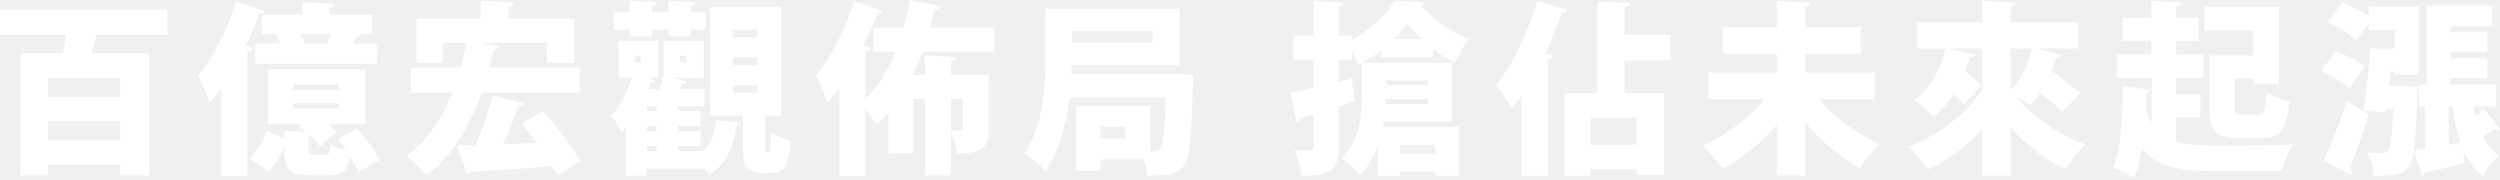
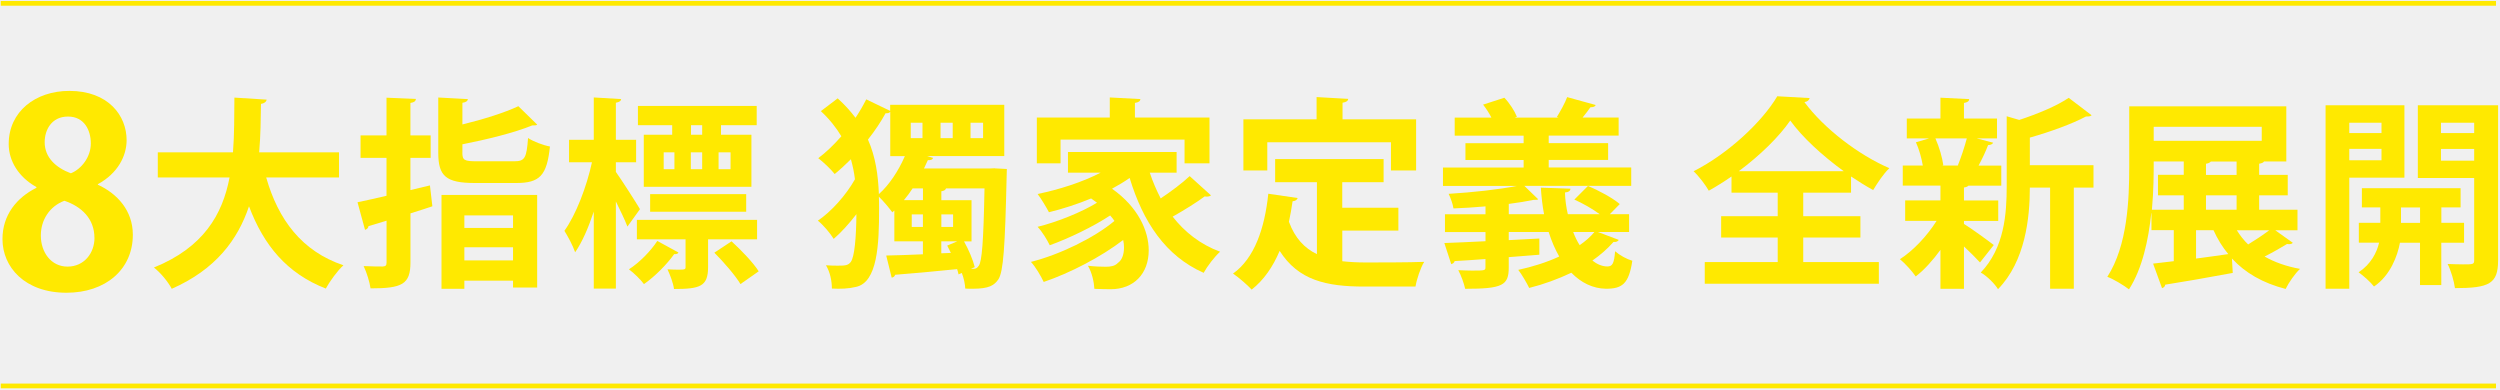
- <svg xmlns="http://www.w3.org/2000/svg" width="1085" height="78" viewBox="0 0 1085 78" fill="none">
-   <path d="M72.601 15.075H41.806C41.251 17.625 40.531 20.415 39.736 23.055H64.636V76.125H52.186V71.505H20.821V76.125H9.016V23.055H27.361C27.841 20.58 28.321 17.79 28.636 15.075H0.001V4.23H72.601V15.075ZM52.171 41.97V33.75H20.821V41.97H52.171ZM20.821 60.795H52.171V52.425H20.821V60.795Z" fill="white" />
-   <path d="M115.066 4.86C114.751 5.58 113.956 5.985 112.666 5.82C110.911 10.53 108.841 15.24 106.681 19.785L109.786 20.82C109.546 21.54 108.826 22.26 107.386 22.41V76.44H96.135V38.055C94.456 40.365 92.79 42.6 91.035 44.595C90.076 41.805 87.451 35.505 85.936 32.7C92.236 25.605 98.701 12.825 102.526 0.54L115.051 4.845L115.066 4.86ZM154.966 55.77C158.716 59.835 163.021 65.34 164.701 69.42L155.521 74.61C154.801 72.69 153.526 70.38 152.011 67.98C150.811 74.37 148.096 76.125 142.276 76.125H134.536C123.691 76.125 123.451 72.06 123.451 63.12C121.861 67.185 119.626 71.415 116.596 74.535L108.376 68.625C111.571 65.745 114.286 61.125 115.711 56.82L123.451 60.09V56.82L132.871 57.375C131.911 56.505 130.876 55.62 129.841 54.9L131.116 53.865H116.281V30.09H158.656V53.865H142.456C143.971 55.14 145.246 56.505 146.131 57.615L138.796 63.525C137.911 62.175 136.396 60.57 134.731 58.98C134.491 58.98 134.251 59.055 133.936 59.145V65.055C133.936 67.125 134.251 67.29 136.246 67.29H141.121C142.801 67.29 143.191 66.645 143.431 62.415C144.871 63.54 147.826 64.65 150.286 65.37C149.011 63.69 147.736 62.025 146.461 60.495L154.996 55.785L154.966 55.77ZM113.626 6.375H131.176V0.96L145.216 1.68C145.141 2.64 144.421 3.12 142.816 3.435V6.39H161.401V14.775H156.061L156.856 15.015C156.541 15.66 155.821 15.975 154.621 15.975L153.031 18.84H163.561V27.705H110.746V18.84H121.516C121.036 17.49 120.406 15.975 119.836 14.775H113.611V6.375H113.626ZM127.186 36.78V39.015H147.136V36.78H127.186ZM127.186 44.835V47.145H147.136V44.835H127.186ZM130.531 14.76C131.176 16.11 131.806 17.55 132.286 18.825H142.021C142.576 17.55 143.056 16.11 143.536 14.76H130.531Z" fill="white" />
-   <path d="M251.595 40.215H209.07C203.73 55.29 196.065 67.815 185.13 76.125C183.3 73.815 178.98 69.585 176.355 67.5C185.13 61.515 191.67 51.945 196.305 40.215H178.35V29.28H199.965C200.85 25.845 201.72 22.26 202.365 18.585H192.075V27.285H180.75V8.145H208.68V0.315L223.035 1.11C222.96 1.995 222.315 2.55 220.635 2.79V8.13H249.285V27.285H237.39V18.585H208.98L216.555 20.175C216.315 21.06 215.52 21.525 214.155 21.525C213.6 24.165 212.955 26.715 212.325 29.265H251.58V40.2L251.595 40.215ZM235.635 48.195C241.38 54.66 248.805 63.675 251.91 69.9L241.935 76.2C241.38 75 240.66 73.56 239.775 72.135C226.695 73.17 213.45 74.055 204.435 74.535C204.195 75.33 203.475 75.735 202.755 75.81L198.285 63.21L206.265 62.97C209.22 56.505 212.085 48.135 213.765 41.355L227.415 44.94C227.1 45.735 226.215 46.14 224.865 46.215C223.185 51.405 220.8 57.39 218.325 62.565C223.11 62.4 228.06 62.25 233.085 62.01C230.925 59.055 228.615 56.19 226.47 53.64L235.65 48.21L235.635 48.195Z" fill="white" />
-   <path d="M294.285 65.58H305.22C309.21 61.83 310.245 56.97 310.725 52.095L321.57 53.295C321.405 53.94 320.775 54.42 319.65 54.57C318.45 61.665 316.62 70.29 307.68 75.96C307.2 75.09 306.57 74.04 305.85 72.93V73.17H280.8V76.2H271.62V55.455C270.975 56.175 270.42 56.895 269.79 57.525C268.905 55.695 266.595 51.855 265.32 50.1C268.83 46.35 272.175 40.125 274.26 33.75H268.515V17.715H285.75V33.75H280.485L284.4 35.025C284.085 35.58 283.44 35.985 282.405 35.895L281.37 38.61H286.155C286.95 36.615 287.595 34.455 287.985 32.7V17.715H305.46V33.75H291.9L298.125 35.43C297.885 36.075 297.24 36.39 296.055 36.39L294.945 38.625H305.79V46.125H294.3V48.195H304.035V54.735H294.3V56.895H304.035V63.435H294.3V65.595L294.285 65.58ZM273.3 15.87V12.84H266.355V5.265H273.3V0.405L285.105 1.05C285.03 1.845 284.385 2.325 282.945 2.565V5.28H290.205V0.405L302.01 1.05C301.935 1.845 301.29 2.325 299.85 2.565V5.28H306.24V12.855H299.85V15.885H290.19V12.855H282.93V15.885H273.27L273.3 15.87ZM275.7 24.255V27.21H278.175V24.255H275.7ZM284.955 48.195V46.125H280.8V48.195H284.955ZM284.955 56.895V54.735H280.8V56.895H284.955ZM280.8 63.435V65.595H284.955V63.435H280.8ZM295.155 24.255V27.21H297.87V24.255H295.155ZM332.1 63.585C332.1 65.82 332.175 66.06 332.745 66.06H333.465C334.26 66.06 334.575 65.025 334.74 57.36C336.495 58.95 340.65 60.465 343.2 61.185C342.405 72.12 340.005 75.075 334.59 75.075H330.915C323.895 75.075 322.455 72.195 322.455 63.66V50.175H308.25V3.03H338.97V50.19H332.115V63.6L332.1 63.585ZM318.06 12.84V16.185H328.665V12.84H318.06ZM318.06 24.885V28.23H328.665V24.885H318.06ZM318.06 36.93V40.275H328.665V36.93H318.06Z" fill="white" />
-   <path d="M431.521 22.425H400.486C399.211 25.935 397.846 29.37 396.256 32.55H401.446V24.09L415.171 24.81C415.096 25.68 414.451 26.25 412.771 26.49V32.55H429.046V55.845C429.046 64.215 426.406 66.615 415.396 66.615C415.081 63.735 413.956 59.67 412.756 56.88V76.185H401.431V42.93H396.331V66.555H385.561V49.08C383.971 50.91 382.291 52.59 380.461 54.18C379.426 52.35 377.356 49.32 375.511 46.995V76.44H364.261V38.055C362.581 40.365 360.916 42.6 359.161 44.595C358.201 41.805 355.576 35.505 354.061 32.7C360.361 25.605 366.826 12.825 370.651 0.54L383.176 4.845C382.861 5.565 382.066 5.97 380.776 5.805C379.021 10.515 376.951 15.225 374.791 19.77L377.896 20.805C377.656 21.525 376.936 22.245 375.496 22.395V42.975C380.926 37.95 385.231 30.765 388.666 22.395H379.006V11.895H392.176C393.211 8.07 394.171 4.08 394.891 0L407.971 2.88C407.731 3.675 406.936 4.155 405.661 4.155C405.106 6.795 404.461 9.345 403.741 11.895H431.506V22.425H431.521ZM417.961 42.93H412.771V56.58C414.361 56.655 416.281 56.655 417.001 56.655C417.721 56.58 417.961 56.415 417.961 55.695V42.93Z" fill="white" />
-   <path d="M511.561 32.16L518.026 32.64C517.951 33.525 517.951 34.95 517.786 36.075C517.066 59.37 516.271 68.55 513.961 71.655C511.321 75.24 508.381 76.365 497.836 76.125C497.761 74.13 497.191 71.505 496.396 69.18H477.571V74.13H466.966V46.035H499.201V65.58C502.306 65.58 502.711 65.58 503.671 64.305C504.871 62.79 505.501 56.97 505.981 42.285H464.176C462.826 53.61 459.781 65.67 453.721 74.115C451.801 71.955 446.941 68.055 444.391 66.78C453.091 54.57 453.721 36.3 453.721 23.7V3.825H511.891V28.17H465.136C465.136 29.445 465.061 30.81 464.971 32.235H509.011L511.561 32.16ZM500.236 13.485H465.211V18.51H500.236V13.485ZM488.431 60.165V55.065H477.586V60.165H488.431Z" fill="white" />
-   <path d="M600.54 52.74C600.465 53.535 600.3 54.255 600.135 55.05H633V76.275H622.86V74.445H607.695V76.275H597.96V63.27C596.28 67.98 593.805 72.45 590.22 76.035C588.705 74.04 584.475 70.05 582.405 68.775C590.385 60.72 591.105 49.14 591.105 40.605V27.285C590.625 27.6 590.07 27.84 589.59 28.08C588.87 26.565 587.91 24.57 586.8 22.65V25.995H580.98V35.49L586.65 34.14L588 43.95C585.69 44.745 583.29 45.465 580.98 46.26V63.885C580.98 69.15 580.185 72.18 577.305 74.025C574.44 75.855 570.36 76.335 564.855 76.26C564.54 73.23 563.175 68.28 561.75 65.175C564.54 65.25 567.57 65.25 568.695 65.25C569.73 65.25 570.045 64.935 570.045 63.81V49.605L564.375 51.36C564.21 52.245 563.415 52.8 562.785 52.95L560.07 40.26C562.86 39.705 566.295 38.985 570.045 38.1V25.98H561.27V15.36H570.045V0.48L583.29 1.035C583.215 1.905 582.645 2.55 580.98 2.79V15.405H586.8V17.4C594.465 13.17 601.8 6.15 605.385 0.405L618.315 0.96C618.075 1.515 617.52 2.07 616.635 2.235C621.42 7.98 630.12 14.13 637.62 16.92C635.385 19.635 633 23.94 631.32 27.21C628.29 25.695 625.095 23.535 621.99 21.225V24.9H599.325V21.87C596.775 23.865 593.985 25.785 591.105 27.3H630.195V52.755H600.51L600.54 52.74ZM619.77 45.165V43.005H601.425L601.35 45.165H619.785H619.77ZM601.425 34.875V36.945H619.77V34.875H601.425ZM616.98 16.92C614.58 14.685 612.435 12.45 610.83 10.305C609.315 12.375 607.32 14.7 605.01 16.92H616.98ZM607.725 62.88V66.63H622.89V62.88H607.725Z" fill="white" />
-   <path d="M660.226 41.805C658.876 43.725 657.511 45.48 656.161 47.145C654.721 44.505 651.301 39.24 649.306 36.765C656.326 28.785 663.196 14.19 667.186 0.375L680.356 4.44C680.041 5.235 679.156 5.64 677.881 5.565C675.811 11.475 673.411 17.46 670.786 23.19L674.131 23.985C673.966 24.855 673.246 25.5 671.731 25.665V76.275H660.241V41.805H660.226ZM725.011 26.25H705.061V40.455H722.296V75.885H710.326V73.485H690.376V76.275H679.051V40.455H693.331V0.72L707.446 1.44C707.371 2.4 706.726 2.88 705.046 3.195V15.165H724.996V26.25H725.011ZM710.326 62.79V51.06H690.376V62.79H710.326Z" fill="white" />
-   <path d="M813.661 43.005H789.241C795.946 50.82 805.831 58.17 815.896 62.475C813.016 64.875 809.116 69.66 807.121 72.84C798.511 68.22 790.291 61.185 783.511 53.13V76.185H771.151V54.165C764.371 61.98 756.151 68.76 747.526 73.395C745.606 70.365 741.616 65.655 738.916 63.18C749.131 58.71 759.346 51.06 765.961 42.99H741.466V31.5H771.151V23.28H747.616V11.805H771.151V0.405L785.986 1.2C785.911 2.07 785.191 2.64 783.511 2.955V11.805H807.601V23.295H783.511V31.515H813.676V43.005H813.661Z" fill="white" />
-   <path d="M874.876 41.655C881.896 50.505 893.071 58.41 905.041 62.715C902.161 65.19 898.336 70.14 896.416 73.41C887.476 69.255 879.346 62.88 872.566 55.305V76.215H860.281V56.025C853.576 63.45 845.521 69.585 836.581 73.665C834.751 70.71 831.001 66 828.361 63.615C841.441 58.665 853.501 49.335 860.281 38.955V21.06H845.761L857.176 23.775C856.861 24.495 856.141 24.975 854.941 24.885C854.386 26.88 853.666 28.95 852.871 30.87C855.586 33.105 858.301 35.415 859.966 37.095L852.301 45.315C851.266 44.04 849.661 42.45 847.906 40.77C845.356 44.685 842.401 48.105 839.056 50.745C837.226 48.75 833.236 45.24 830.836 43.56C837.376 38.94 842.161 30.315 844.321 21.06H832.111V9.735H860.281V0.405L875.041 1.2C874.966 2.07 874.321 2.64 872.566 2.955V9.735H901.771V21.06H883.261L894.511 23.685C894.271 24.405 893.476 24.81 892.441 24.81C891.886 26.805 891.166 28.8 890.371 30.795C894.766 34.065 900.031 37.89 902.896 40.455L894.916 48.435C892.846 46.275 889.171 43.17 885.496 40.215C884.146 42.21 882.631 44.04 881.026 45.645C879.511 44.445 877.111 42.855 874.876 41.58V41.655ZM872.566 21.075V38.385L872.881 38.865C877.186 34.56 880.306 27.855 881.821 21.075H872.566Z" fill="white" />
-   <path d="M944.461 50.91V61.605C949.486 63.12 954.601 63.12 968.401 63.12C977.251 63.12 988.906 63.045 994.966 62.715C993.211 65.355 991.291 70.695 990.571 74.205H959.446C945.481 74.205 935.986 72.45 929.521 64.23C928.726 69.255 927.691 73.725 926.176 77.31C924.106 75.87 919.786 73.875 917.161 72.84C920.431 65.1 921.151 50.895 921.316 37.41L933.451 39C933.286 39.795 932.656 40.275 931.456 40.35L931.216 47.37C931.936 49.68 932.806 51.675 933.856 53.43V33.81H918.856V23.595H933.616V17.685H921.166V7.74H933.616V0.315L946.786 1.035C946.711 1.905 946.066 2.385 944.476 2.625V7.725H954.211V17.7H944.476V23.61H956.281V33.825H944.476V40.92H954.931V50.895H944.476L944.461 50.91ZM977.971 24.105V13.26H956.821V3.03H989.056V36.54H977.971V34.065H969.991V46.44C969.991 49.395 970.396 49.71 973.186 49.71H980.206C982.756 49.71 983.236 48.36 983.551 39.81C985.861 41.565 990.646 43.395 993.601 44.115C992.401 56.565 989.536 59.985 981.241 59.985H971.506C961.771 59.985 958.816 56.955 958.816 46.575V24.075H977.971V24.105Z" fill="white" />
-   <path d="M1013.72 22.185C1017.95 23.775 1023.62 26.58 1026.32 28.965L1019.54 38.295C1017.06 35.895 1011.63 32.625 1007.33 30.72L1013.72 22.185ZM1008.53 69.585C1011.48 63.285 1015.47 53.31 1018.58 43.74L1028 49.725C1025.36 58.26 1022.42 66.72 1019.85 72.945C1020.41 73.59 1020.65 74.22 1020.65 74.775C1020.65 75.255 1020.57 75.645 1020.33 75.975L1008.53 69.6V69.585ZM1043.63 37.275L1049.37 37.755C1049.37 38.55 1049.3 39.825 1049.21 40.86C1048.49 61.2 1047.69 69.51 1045.46 72.3C1042.43 76.29 1038.75 76.29 1030.29 76.29C1030.13 73.185 1028.94 68.955 1027.34 66.15C1030.05 66.465 1032.53 66.465 1033.95 66.465C1034.99 66.465 1035.71 66.225 1036.5 65.43C1037.46 64.08 1038.18 59.205 1038.66 47.235H1035.71L1035.47 48.99L1025.66 48.03C1026.93 40.845 1028.13 29.835 1028.69 21.06H1039.38V13.08H1028.06V9.96L1022.55 17.385C1020.08 14.91 1014.5 11.475 1010.18 9.48L1016.64 1.02C1020.32 2.46 1025.03 4.845 1028.06 7.005V2.88H1049.67V32.475H1039.38V30.96H1037.63C1037.39 33.12 1037.22 35.265 1036.98 37.335H1041.38L1043.61 37.26L1043.63 37.275ZM1073.63 46.215C1073.87 47.655 1074.18 49.005 1074.51 50.37C1075.79 49.245 1076.99 48.06 1077.86 47.1L1084.88 56.04C1084.56 56.28 1084.08 56.355 1083.6 56.355C1083.2 56.355 1082.81 56.28 1082.4 56.115C1081.37 56.91 1079.54 58.11 1077.69 59.31C1079.37 62.655 1081.68 65.46 1084.55 67.365C1082.24 69.36 1078.97 73.515 1077.53 76.38C1073.78 73.59 1071.06 69.675 1069.07 64.965L1069.62 70.875C1063.4 72.39 1056.93 73.905 1052.7 74.865C1052.54 75.66 1051.91 76.14 1051.26 76.305L1047.68 65.22C1049.12 65.055 1050.78 64.815 1052.54 64.5V46.23H1049.82V36.735H1053.09V2.4H1081.58V11.415H1063.55V14.04H1079.51V22.665H1063.55V25.29H1079.51V33.915H1063.55V36.705H1083.26V46.2H1073.6L1073.63 46.215ZM1062.78 62.805L1067.88 61.935C1066.29 57.3 1065.17 51.96 1064.45 46.215H1062.77V62.805H1062.78Z" fill="white" />
+ <svg xmlns="http://www.w3.org/2000/svg" width="789" height="123" viewBox="0 0 789 123" fill="none">
+   <path d="M11.489 59.03C5.759 55.835 2.744 50.69 2.744 45.455C2.744 35.225 11.174 28.685 21.884 28.685C34.154 28.685 39.959 36.455 39.959 44.225C39.959 49.22 37.184 54.695 30.884 58.13V58.295C36.929 61.07 41.924 66.395 41.924 74.075C41.924 85.115 33.254 92.39 20.984 92.39C7.814 92.39 0.779 84.29 0.779 75.455C0.779 67.85 5.279 62.375 11.489 59.27V59.03ZM29.804 75.065C29.804 69.02 25.709 65.165 20.324 63.365C15.659 65.09 12.884 69.41 12.884 74.33C12.884 79.565 16.079 84.14 21.314 84.14C26.549 84.14 29.819 79.895 29.819 75.065H29.804ZM14.099 44.885C14.099 49.625 17.534 52.895 22.364 54.695C25.799 53.3 28.664 49.46 28.664 45.29C28.664 41.12 26.624 36.785 21.464 36.785C16.304 36.785 14.099 40.955 14.099 44.885Z" fill="#FFE900" />
+   <path d="M106.979 56.015H84.014C87.794 69.26 95.204 79.295 108.389 83.72C106.529 85.385 104.039 88.835 102.824 91.07C90.539 86.27 83.249 77.45 78.584 65.105C75.059 75.59 68.159 84.995 54.209 91.145C53.054 88.97 50.759 86.15 48.584 84.425C64.199 78.095 70.214 67.73 72.449 56.015H49.799V48.08H73.529C73.979 42.38 73.919 36.56 73.979 30.8L84.149 31.445C84.029 32.15 83.444 32.6 82.364 32.795C82.304 37.715 82.244 42.905 81.794 48.08H106.994V56.015H106.979Z" fill="#FFE900" />
+   <path d="M135.69 58.52L136.455 65.105C134.145 65.87 131.85 66.635 129.54 67.34V82.82C129.54 89.735 126.915 91.01 116.94 91.01C116.685 89.09 115.725 85.955 114.765 83.975C117.255 84.11 119.94 84.11 120.78 84.11C121.68 84.05 121.995 83.795 121.995 82.895V69.65L116.295 71.375C116.235 72.02 115.725 72.395 115.2 72.53L112.83 63.83C115.32 63.32 118.455 62.615 121.98 61.79V49.82H113.79V42.725H121.98V30.83L131.25 31.22C131.19 31.925 130.74 32.3 129.525 32.495V42.725H135.915V49.82H129.525V59.99L135.66 58.52H135.69ZM145.92 48.155C145.92 50.585 146.565 50.9 150.525 50.9H162.3C165.63 50.9 166.2 49.88 166.65 43.55C168.255 44.645 171.45 45.86 173.565 46.235C172.605 55.385 170.37 57.755 162.945 57.755H149.835C140.745 57.755 138.315 55.58 138.315 48.23V30.77L147.66 31.28C147.6 31.85 147.09 32.3 145.935 32.435V39.275C152.52 37.67 159.24 35.57 163.59 33.515L169.545 39.335C169.29 39.59 168.78 39.59 167.94 39.59C162.315 41.9 153.735 44 145.935 45.545V48.17L145.92 48.155ZM139.335 91.145V61.52H169.53V90.755H161.91V88.58H146.55V91.145H139.32H139.335ZM161.91 67.985H146.55V71.945H161.91V67.985ZM146.55 82.19H161.91V78.035H146.55V82.19Z" fill="#FFE900" />
+   <path d="M194.353 54.23C196.138 56.72 200.938 64.205 201.973 66.005L198.013 71.51C197.248 69.47 195.778 66.455 194.368 63.575V91.085H187.393V66.77C185.728 71.825 183.748 76.37 181.513 79.625C180.808 77.51 179.203 74.57 178.123 72.845C181.768 67.79 185.158 58.895 186.823 51.215H179.593V44.12H187.393V30.755L196.033 31.265C195.973 31.835 195.523 32.225 194.368 32.42V44.12H200.758V51.215H194.368V54.215L194.353 54.23ZM214.123 79.685C213.988 80.075 213.478 80.255 212.773 80.195C210.598 83.27 206.818 87.17 203.233 89.66C202.153 88.19 200.098 86.21 198.493 84.995C201.883 82.82 205.408 79.175 207.448 76.04L214.108 79.685H214.123ZM238.948 75.53H223.468V84.365C223.468 90.44 220.843 91.205 212.713 91.205C212.458 89.285 211.498 86.795 210.658 84.995C211.873 85.055 213.088 85.115 214.048 85.115C216.223 85.115 216.358 84.995 216.358 84.29V75.53H200.998V69.395H238.933V75.53H238.948ZM212.143 42.515V39.515H201.328V33.44H238.813V39.515H227.548V42.515H237.148V58.955H203.173V42.515H212.128H212.143ZM235.498 66.83H205.183V61.265H235.498V66.83ZM209.458 48.08V53.39H212.848V48.08H209.458ZM221.608 48.08H218.023V53.39H221.608V48.08ZM221.608 42.515V39.515H218.083V42.515H221.608ZM233.698 89.66C232.093 86.975 228.448 82.745 225.448 79.745L230.878 76.16C233.953 78.98 237.718 82.88 239.443 85.625L233.683 89.66H233.698ZM230.563 53.39V48.08H226.783V53.39H230.563Z" fill="#FFE900" />
+   <path d="M313.979 53.135L317.759 53.33C317.759 53.9 317.699 54.8 317.699 55.565C317.189 77.96 316.679 85.76 315.074 88.19C313.799 89.975 312.329 91.13 306.944 91.13C306.179 91.13 305.414 91.13 304.634 91.07C304.574 89.66 304.184 87.74 303.539 86.15L302.519 86.6C302.399 86.09 302.264 85.505 302.069 84.935C294.704 85.7 287.294 86.345 282.494 86.72C282.374 87.29 281.924 87.545 281.414 87.62L279.689 80.645C282.824 80.585 286.859 80.45 291.269 80.255V76.16H282.254V66.44L281.609 67.01C280.709 65.735 278.789 63.425 277.379 62.09C277.439 63.305 277.439 64.58 277.439 65.87C277.439 77.06 276.989 89.15 270.089 90.56C267.779 91.13 265.229 91.205 262.544 91.07C262.544 88.64 261.974 85.895 260.684 83.72C262.154 83.84 263.429 83.84 264.464 83.84C266.699 83.84 267.659 83.78 268.499 82.685C269.714 81.08 270.224 74.75 270.284 67.595C267.974 70.595 265.484 73.355 263.114 75.395C261.959 73.535 259.859 71.045 258.119 69.635C262.334 66.815 267.014 61.58 269.819 56.585C269.564 54.41 269.114 52.295 268.544 50.255C266.879 51.92 265.154 53.51 263.429 54.92C262.214 53.39 259.844 51.14 258.239 49.925C260.729 48.065 263.234 45.635 265.529 43.01C263.924 40.325 261.824 37.64 259.064 35.075L264.374 31.04C266.609 33.08 268.469 35.135 269.999 37.175C271.274 35.255 272.429 33.275 273.389 31.355L280.934 35V33.08H316.949V49.265H292.634L294.494 49.835C294.299 50.405 293.729 50.6 292.829 50.54C292.439 51.44 292.064 52.265 291.614 53.165H312.464L313.934 53.105L313.979 53.135ZM280.964 49.295V35.285C280.649 35.675 280.139 35.795 279.494 35.735C278.024 38.42 276.104 41.3 273.929 44.045C276.359 49.55 277.124 55.235 277.379 61.25C280.574 58.43 283.589 53.9 285.569 49.28H280.964V49.295ZM291.269 59.465H288.014C287.189 60.74 286.229 62.03 285.269 63.17H291.284V59.465H291.269ZM287.429 38.735V43.595H291.134V38.735H287.429ZM287.744 71.615H291.269V67.655H287.744V71.615ZM296.834 38.735V43.595H300.674V38.735H296.834ZM306.359 84.86C307.829 84.86 308.219 84.86 308.924 83.84C309.884 82.43 310.394 76.415 310.709 59.465H298.559C298.424 59.915 297.989 60.23 297.089 60.365V63.185H306.614V76.175H304.244C305.714 78.8 307.064 81.995 307.634 84.305L306.359 84.875V84.86ZM297.089 67.655V71.615H300.794V67.655H297.089ZM297.089 79.94L300.089 79.82C299.699 78.995 299.324 78.215 298.934 77.51L302.129 76.16H297.074V79.94H297.089ZM306.299 38.735V43.595H310.259V38.735H306.299Z" fill="#FFE900" />
+   <path d="M362.863 54.485C363.823 57.365 364.978 60.05 366.313 62.615C369.568 60.44 373.093 57.815 375.463 55.58L382.183 61.655C381.928 61.91 381.418 62.045 380.908 62.045C380.713 62.045 380.458 62.045 380.203 61.985C377.713 63.845 373.618 66.395 370.093 68.375C373.933 73.295 378.853 77.135 385.063 79.445C383.338 80.975 381.028 83.99 379.873 86.105C367.843 80.795 360.748 70.055 356.518 56.165C354.793 57.38 352.933 58.475 350.953 59.555C359.203 65.375 362.533 72.86 362.533 78.995C362.533 86.345 357.868 91.28 350.503 91.28C348.973 91.28 347.173 91.22 345.388 91.16C345.268 89.12 344.683 86.105 343.348 83.87C345.523 84.125 347.443 84.185 348.973 84.185C350.503 84.185 351.853 83.99 352.813 82.97C354.028 82.145 354.733 80.405 354.733 78.17C354.733 77.405 354.673 76.565 354.478 75.74C347.443 81.11 337.723 86.165 329.398 88.985C328.498 87.125 326.908 84.32 325.363 82.655C334.513 80.345 345.388 75.035 351.718 69.725C351.328 69.155 350.893 68.57 350.368 68C344.938 71.585 337.318 75.23 331.303 77.405C330.478 75.68 328.873 73.055 327.463 71.585C333.478 70.115 341.218 67.04 346.213 63.98C345.643 63.53 344.998 63.08 344.353 62.63C340.063 64.415 335.458 65.9 331.048 66.98C330.283 65.51 328.558 62.63 327.463 61.22C334.303 59.81 341.533 57.515 347.353 54.5H337.048V47.975H371.338V54.5H362.833L362.863 54.485ZM334.708 44.06V51.545H327.223V37.085H350.248V30.755L359.908 31.265C359.848 31.91 359.398 32.285 358.183 32.48V37.085H381.718V51.545H373.843V44.06H334.693H334.708Z" fill="#FFE900" />
+   <path d="M423.63 72.785V82.445C425.94 82.7 428.43 82.835 430.98 82.835C434.43 82.835 445.11 82.835 449.475 82.64C448.32 84.5 447.105 88.145 446.73 90.44H430.605C418.575 90.44 409.755 88.46 403.86 79.175C401.745 84.17 398.865 88.385 395.025 91.4C393.75 89.99 390.87 87.5 389.145 86.345C395.865 81.545 399.12 72.2 400.275 61.145L409.545 62.495C409.35 63.065 408.84 63.455 407.94 63.515C407.625 65.75 407.235 67.865 406.785 69.98C408.705 75.23 411.78 78.365 415.62 80.21V57.5H402.435V50.21H436.665V57.5H423.615V65.555H441.329V72.785H423.615H423.63ZM399.96 44.9V53.795H392.415V37.67H415.515V30.635L425.49 31.205C425.43 31.85 424.919 32.225 423.704 32.42V37.67H446.925V53.795H438.99V44.9H399.96Z" fill="#FFE900" />
+   <path d="M504.299 73.22L510.884 75.71C510.629 76.16 510.059 76.475 509.219 76.355C507.359 78.47 505.124 80.45 502.559 82.235C504.029 83.39 505.634 84.095 507.299 84.095C508.964 84.095 509.414 83 509.729 79.295C511.199 80.57 513.374 81.785 515.159 82.295C514.064 89.585 511.964 91.13 506.849 91.13C502.694 91.07 498.974 89.21 495.914 86.075C491.759 88.055 487.214 89.72 482.609 90.875C481.904 89.405 480.239 86.525 479.159 85.175C483.569 84.215 488.114 82.805 492.089 80.96C490.814 78.725 489.659 76.1 488.759 73.22H476.159V75.785L485.819 75.275V80.39L476.159 81.155V84.425C476.159 90.05 474.239 91.145 462.404 91.145C462.014 89.36 461.129 86.93 460.229 85.265C461.639 85.325 463.229 85.4 464.579 85.4C468.809 85.4 468.809 85.34 468.809 84.245V81.755C465.164 82.01 461.774 82.265 459.089 82.4C458.969 82.91 458.519 83.225 458.009 83.36L455.834 76.7C459.359 76.565 463.889 76.385 468.824 76.13V73.25H456.029V67.625H468.824V65.135C465.434 65.45 461.984 65.645 458.714 65.78C458.519 64.43 457.814 62.45 457.184 61.175C464.609 60.725 472.979 59.825 478.679 58.685H455.399V52.865H480.854V50.495H462.494V45.185H480.854V42.815H459.104V37.115H470.684C469.979 35.705 469.019 34.235 468.059 33.02L474.779 30.845C476.444 32.57 478.034 35.06 478.739 36.86L478.034 37.115H491.909L491.339 36.92C492.494 35.06 493.904 32.51 494.594 30.65L503.609 33.14C503.414 33.65 502.844 33.845 501.944 33.845C501.299 34.805 500.339 36.02 499.454 37.1H510.839V42.8H488.774V45.17H507.524V50.48H488.774V52.85H514.814V58.67H481.094L485.444 62.885C485.189 63.08 485.054 63.08 483.974 63.08C481.799 63.53 479.114 63.98 476.174 64.355V67.61H487.304C486.794 64.925 486.479 62.105 486.284 59.225L495.629 59.54C495.629 60.185 495.119 60.635 493.904 60.755C493.964 63.065 494.294 65.42 494.804 67.595H504.854C502.619 65.93 499.484 64.145 496.859 62.99L501.149 58.7C504.599 60.11 508.949 62.48 511.199 64.4L508.064 67.595H514.139V73.22H504.359H504.299ZM496.499 73.22C497.069 74.75 497.774 76.16 498.539 77.375C500.399 76.1 501.929 74.75 503.204 73.22H496.484H496.499Z" fill="#FFE900" />
+   <path d="M584.204 60.815H569.099V68.24H587.144V74.96H569.099V82.7H592.964V89.54H538.019V82.7H561.044V74.96H543.194V68.24H561.044V60.815H546.464V55.7C544.154 57.305 541.724 58.835 539.294 60.185C538.274 58.4 536.159 55.58 534.494 54.05C545.564 48.425 556.184 38.375 560.909 30.38L571.139 30.95C570.944 31.655 570.374 32.105 569.474 32.225C575.684 40.61 586.619 48.92 596.279 53.075C594.299 54.995 592.574 57.68 591.164 59.99C588.854 58.715 586.499 57.245 584.189 55.7V60.815H584.204ZM581.894 54.035C575.114 49.115 568.784 43.295 565.004 38.045C561.419 43.22 555.539 48.98 548.759 54.035H581.894Z" fill="#FFE900" />
+   <path d="M619.829 69.71V70.67C621.869 71.885 627.764 76.175 629.234 77.33L624.884 82.835C623.729 81.56 621.809 79.64 619.829 77.78V91.145H612.404V78.86C609.974 82.19 607.289 85.19 604.604 87.245C603.449 85.58 601.214 83.09 599.609 81.8C603.839 79.115 608.249 74.375 611.189 69.71H601.274V63.245H612.404V58.58H600.509V52.25H606.839C606.449 49.94 605.684 47.135 604.664 44.9L608.819 43.685H601.784V37.415H612.404V30.83L621.494 31.28C621.434 31.925 620.984 32.3 619.829 32.495V37.415H630.254V43.685H623.864L629.039 45.035C628.844 45.485 628.334 45.74 627.434 45.8C626.729 47.72 625.574 50.15 624.434 52.265H631.604V58.595H621.239C620.984 58.85 620.534 59.105 619.829 59.165V63.26H630.644V69.725H619.829V69.71ZM617.909 52.175C618.869 49.805 620.024 46.355 620.729 43.67H610.814C612.029 46.415 612.989 49.745 613.304 52.115L612.914 52.25H618.104L617.909 52.19V52.175ZM660.704 52.115V59.21H654.494V91.13H647.009V59.21H640.619C640.619 68.675 639.209 82.43 630.569 91.265C629.609 89.6 626.924 86.975 625.124 86.015C632.609 78.215 633.314 67.4 633.314 58.76V36.695L637.274 37.85C643.154 35.93 649.244 33.365 652.889 30.875L660.119 36.38C659.729 36.77 659.099 36.77 658.334 36.77C653.849 39.14 647.144 41.57 640.619 43.43V52.13H660.704V52.115Z" fill="#FFE900" />
+   <path d="M718.035 72.65L723.6 76.61C723.405 76.925 722.955 77.06 722.445 77.06C722.25 77.06 721.995 77.06 721.8 77C720.015 78.08 717.255 79.685 714.705 80.96C717.84 82.745 721.62 84.095 725.895 84.86C724.29 86.33 722.31 89.21 721.35 91.19C714.12 89.33 708.615 86.135 704.4 81.59L704.655 86.135C696.78 87.605 688.665 89.015 683.355 89.84C683.295 90.485 682.785 90.8 682.335 90.935L679.515 83.195C681.435 83 683.61 82.745 686.04 82.43V72.635H679.005V67.265H678.945C678.045 75.77 676.125 84.725 671.91 91.325C670.38 90.11 666.99 88.055 665.07 87.365C671.475 77.45 671.985 62.93 671.985 52.625V33.56H721.56V50.96H714.525C714.27 51.35 713.82 51.53 712.995 51.665V55.19H722.01V61.655H712.995V66.2H725.085V72.665H718.05L718.035 72.65ZM679.71 50.96C679.71 54.995 679.71 59.915 679.14 66.185H689.19V61.64H681.06V55.175H689.19V50.96H679.725H679.71ZM713.805 40.025H679.71V44.435H713.805V40.025ZM693.075 72.65V81.605C696.405 81.155 699.795 80.705 703.245 80.195C701.385 77.96 699.855 75.455 698.58 72.65H693.075ZM705.87 55.19V50.975H697.74C697.485 51.29 697.035 51.545 696.21 51.68V55.205H705.87V55.19ZM705.87 66.2V61.655H696.21V66.2H705.87ZM705.93 72.665C706.95 74.27 708.105 75.8 709.515 77.15C711.825 75.74 714.315 74.075 716.175 72.665H705.945H705.93Z" fill="#FFE900" />
+   <path d="M758.834 56.075H741.434V91.13H733.949V33.23H758.834V56.075ZM751.604 38.735H741.434V42.005H751.604V38.735ZM741.434 50.57H751.604V46.985H741.434V50.57ZM777.644 76.61H770.474V89.975H763.754V76.61H757.424C756.659 80.705 754.424 86.915 749.234 90.425C748.214 89.075 745.844 86.975 744.374 85.94C748.274 83.375 750.134 79.67 750.839 76.595H744.449V70.325H751.229V65.465H745.409V59.39H776.564V65.465H770.489V70.325H777.659V76.595L777.644 76.61ZM757.754 70.34H763.769V65.48H757.754V70.34ZM788.399 33.23V82.175C788.399 89.525 785.654 90.935 774.779 90.935C774.524 88.82 773.504 85.31 772.469 83.315C774.134 83.375 775.919 83.435 777.329 83.435C780.524 83.435 780.854 83.435 780.854 82.085V56.18H763.064V33.215H788.399V33.23ZM780.854 38.735H770.369V42.005H780.854V38.735ZM770.369 50.705H780.854V47H770.369V50.705Z" fill="#FFE900" />
+   <path d="M0.239 1.055H787.739" stroke="#FFE900" stroke-width="1.5" stroke-miterlimit="10" />
+   <path d="M0.239 121.805H787.739" stroke="#FFE900" stroke-width="1.5" stroke-miterlimit="10" />
</svg>
